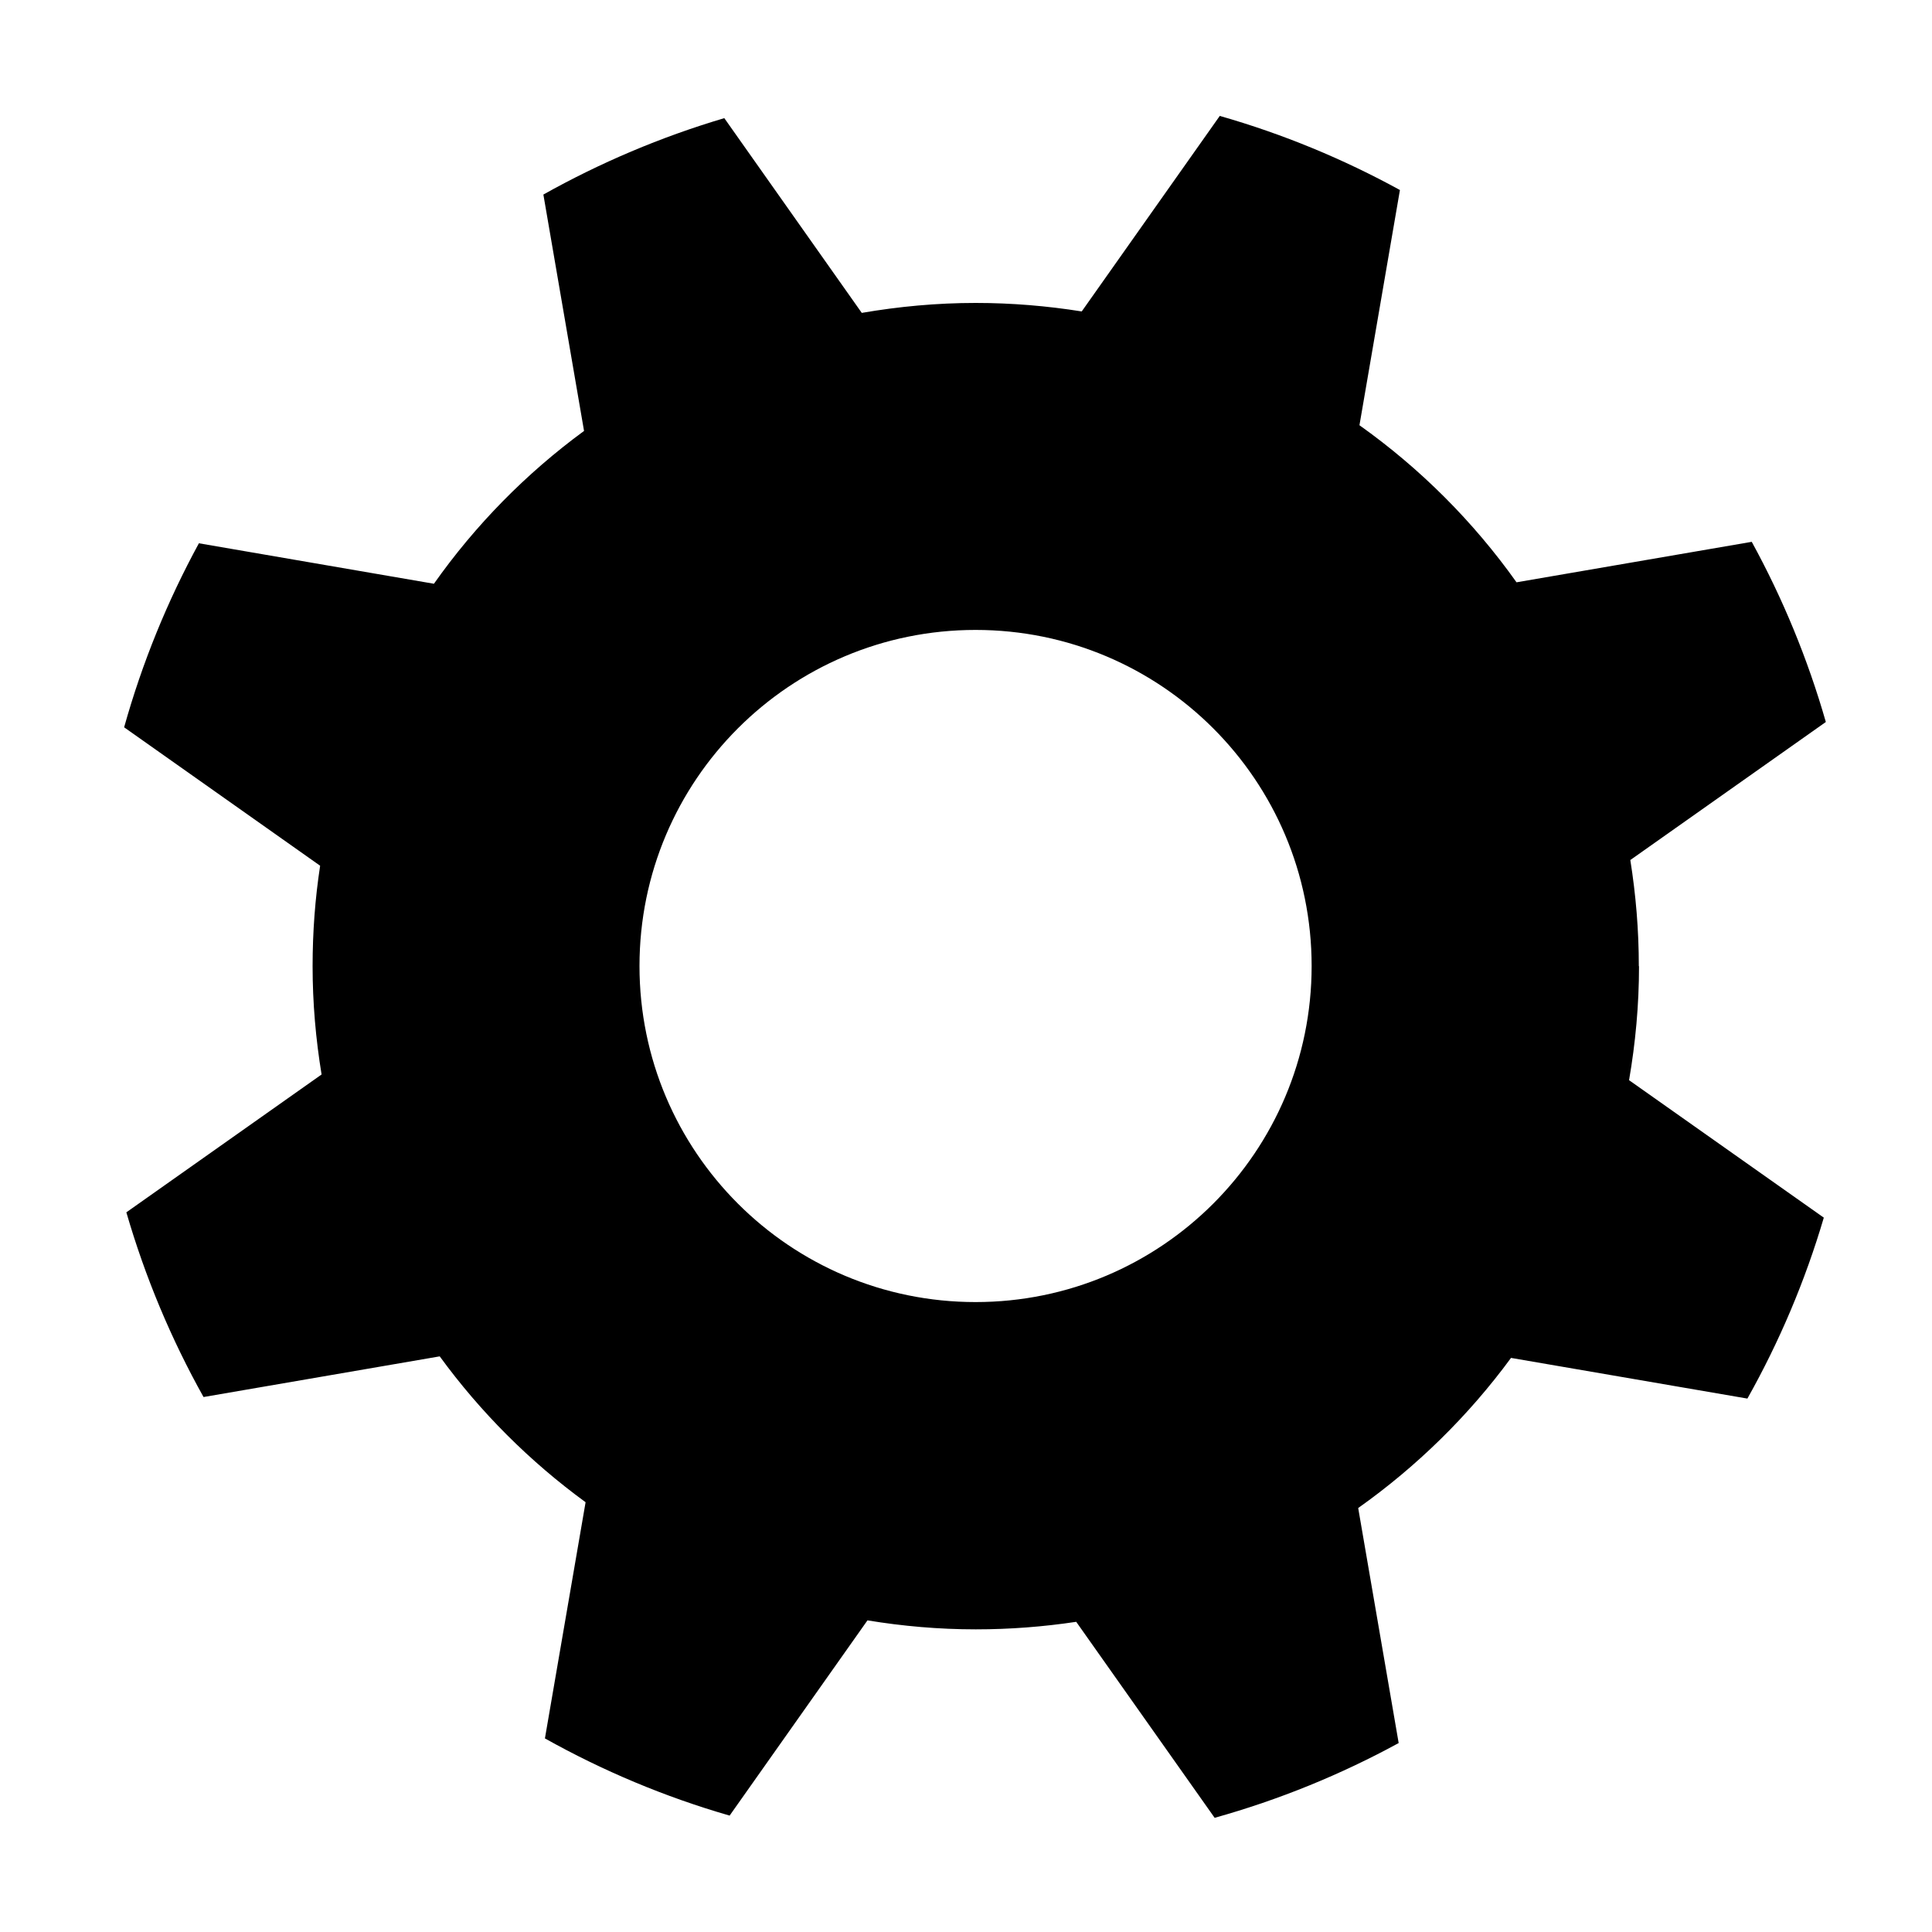
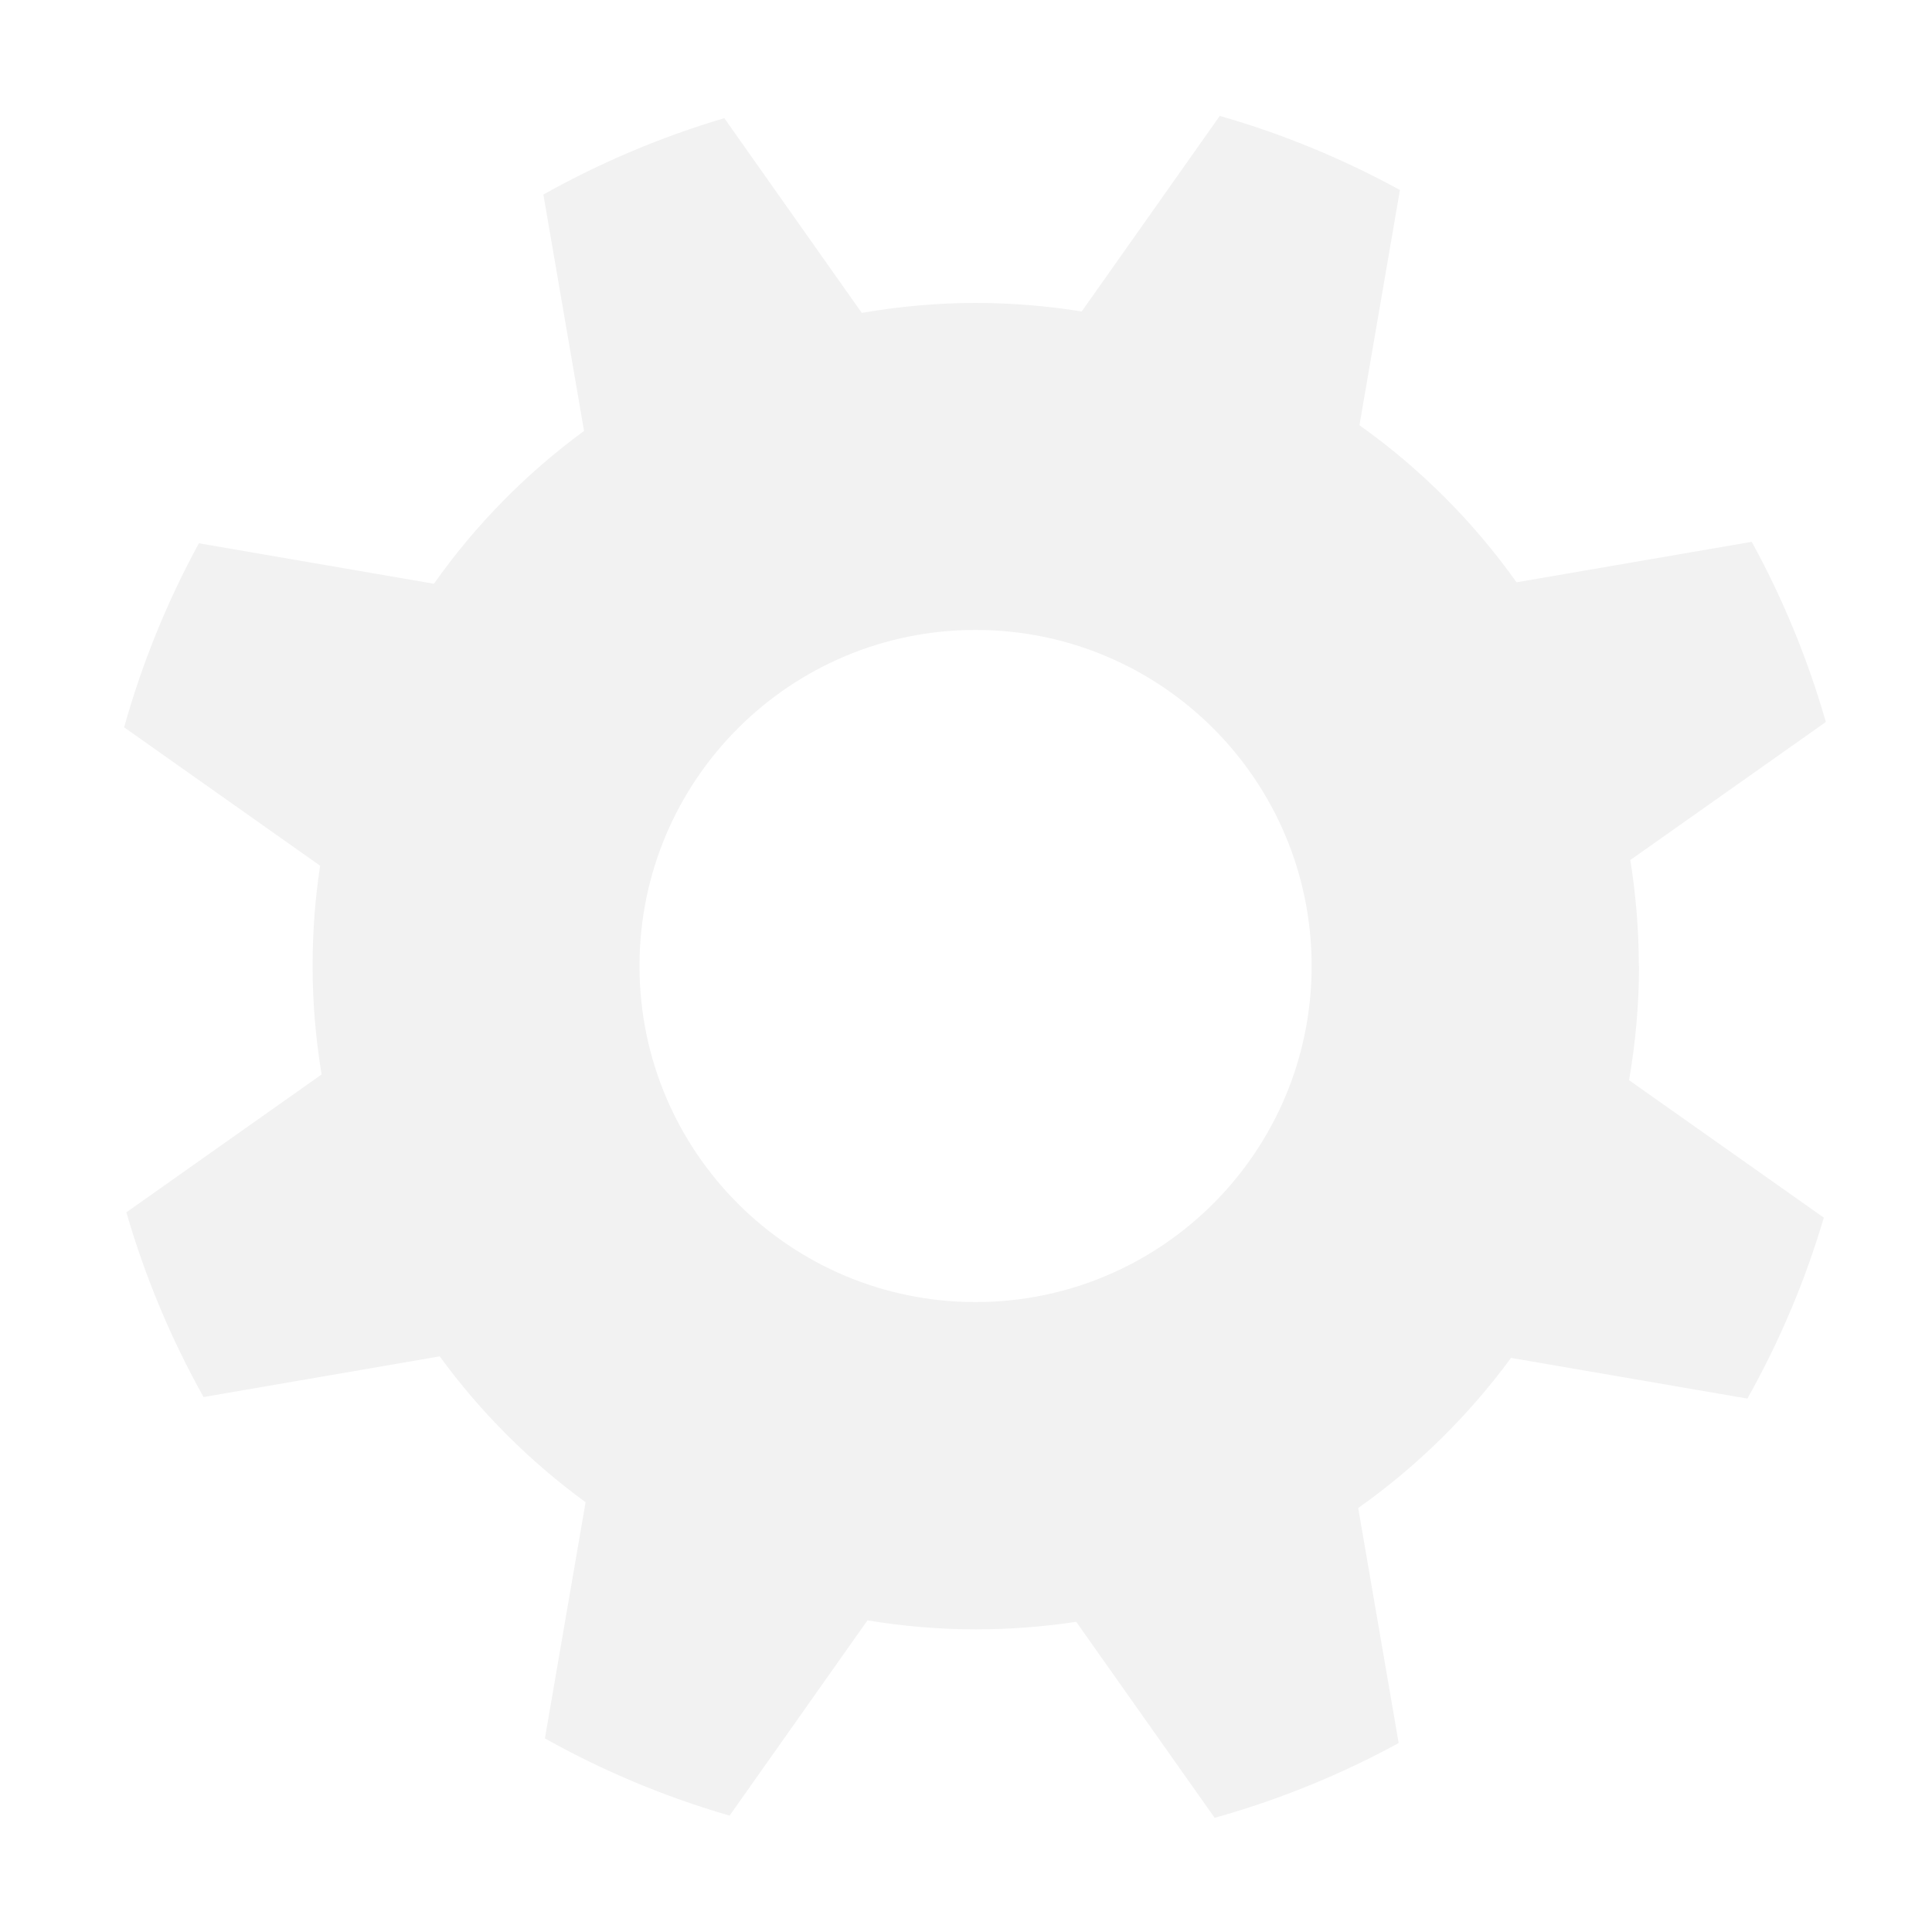
<svg xmlns="http://www.w3.org/2000/svg" id="b" data-name="Layer 2" width="200" height="200" viewBox="0 0 200 200">
-   <defs>
-     <style>
-       .d {
-         opacity: 0;
-       }
-     </style>
-   </defs>
  <g id="c" data-name="Layer 1">
-     <rect class="d" width="200" height="200" />
-     <path d="M169.65,100.01c0-3.74-.31-7.4-.88-10.98l20.24-14.29c-1.88-6.55-4.46-12.79-7.67-18.65l-24.35,4.19c-4.47-6.29-9.97-11.79-16.26-16.26l4.19-24.35c-5.86-3.21-12.1-5.8-18.65-7.67l-14.29,20.24c-3.57-.57-7.24-.88-10.98-.88-4.02,0-7.96.37-11.79,1.03l-14.23-20.16c-6.58,1.95-12.86,4.62-18.73,7.91l4.21,24.47c-6,4.4-11.25,9.74-15.54,15.82l-24.33-4.19c-3.26,5.98-5.87,12.36-7.74,19.05l20.29,14.33c-.52,3.39-.78,6.86-.78,10.4,0,3.82.33,7.56.93,11.21l-20.21,14.27c1.95,6.72,4.64,13.13,7.99,19.12l24.45-4.21c4.22,5.79,9.32,10.88,15.1,15.1l-4.21,24.45c5.99,3.35,12.39,6.05,19.12,7.99l14.27-20.21c3.65.6,7.39.93,11.21.93,3.54,0,7.01-.27,10.4-.78l14.33,20.29c6.69-1.87,13.07-4.48,19.05-7.74l-4.19-24.33c6.07-4.3,11.42-9.55,15.82-15.54l24.47,4.21c3.3-5.87,5.97-12.15,7.91-18.73l-20.16-14.23c.66-3.83,1.03-7.77,1.03-11.79ZM100.99,134.79c-19.21,0-34.79-15.57-34.79-34.79s15.57-34.79,34.79-34.79,34.79,15.57,34.79,34.79-15.57,34.79-34.79,34.79Z" />
+     <rect width="200" height="200" opacity="0" />
+     <path d="M169.65,100.01c0-3.74-.31-7.4-.88-10.98l20.24-14.29c-1.88-6.55-4.46-12.79-7.67-18.65l-24.35,4.19c-4.47-6.29-9.97-11.79-16.26-16.26l4.19-24.35c-5.86-3.21-12.1-5.8-18.65-7.67l-14.29,20.24c-3.57-.57-7.24-.88-10.98-.88-4.02,0-7.96.37-11.79,1.03l-14.23-20.16c-6.58,1.95-12.86,4.62-18.73,7.91l4.21,24.47c-6,4.4-11.25,9.74-15.54,15.82l-24.33-4.19c-3.26,5.98-5.87,12.36-7.74,19.05l20.29,14.33c-.52,3.39-.78,6.86-.78,10.4,0,3.82.33,7.56.93,11.21l-20.21,14.27c1.95,6.72,4.64,13.13,7.99,19.12l24.45-4.21c4.22,5.79,9.32,10.88,15.1,15.1l-4.21,24.45c5.99,3.35,12.39,6.05,19.12,7.99l14.27-20.21c3.65.6,7.39.93,11.21.93,3.54,0,7.01-.27,10.4-.78l14.33,20.29c6.69-1.87,13.07-4.48,19.05-7.74l-4.19-24.33c6.07-4.3,11.42-9.55,15.82-15.54l24.47,4.21c3.3-5.87,5.97-12.15,7.91-18.73l-20.16-14.23c.66-3.83,1.03-7.77,1.03-11.79ZM100.99,134.79c-19.21,0-34.79-15.57-34.79-34.79s15.57-34.79,34.79-34.79,34.79,15.57,34.79,34.79-15.57,34.79-34.79,34.79Z" fill="#f2f2f2" />
  </g>
</svg>
